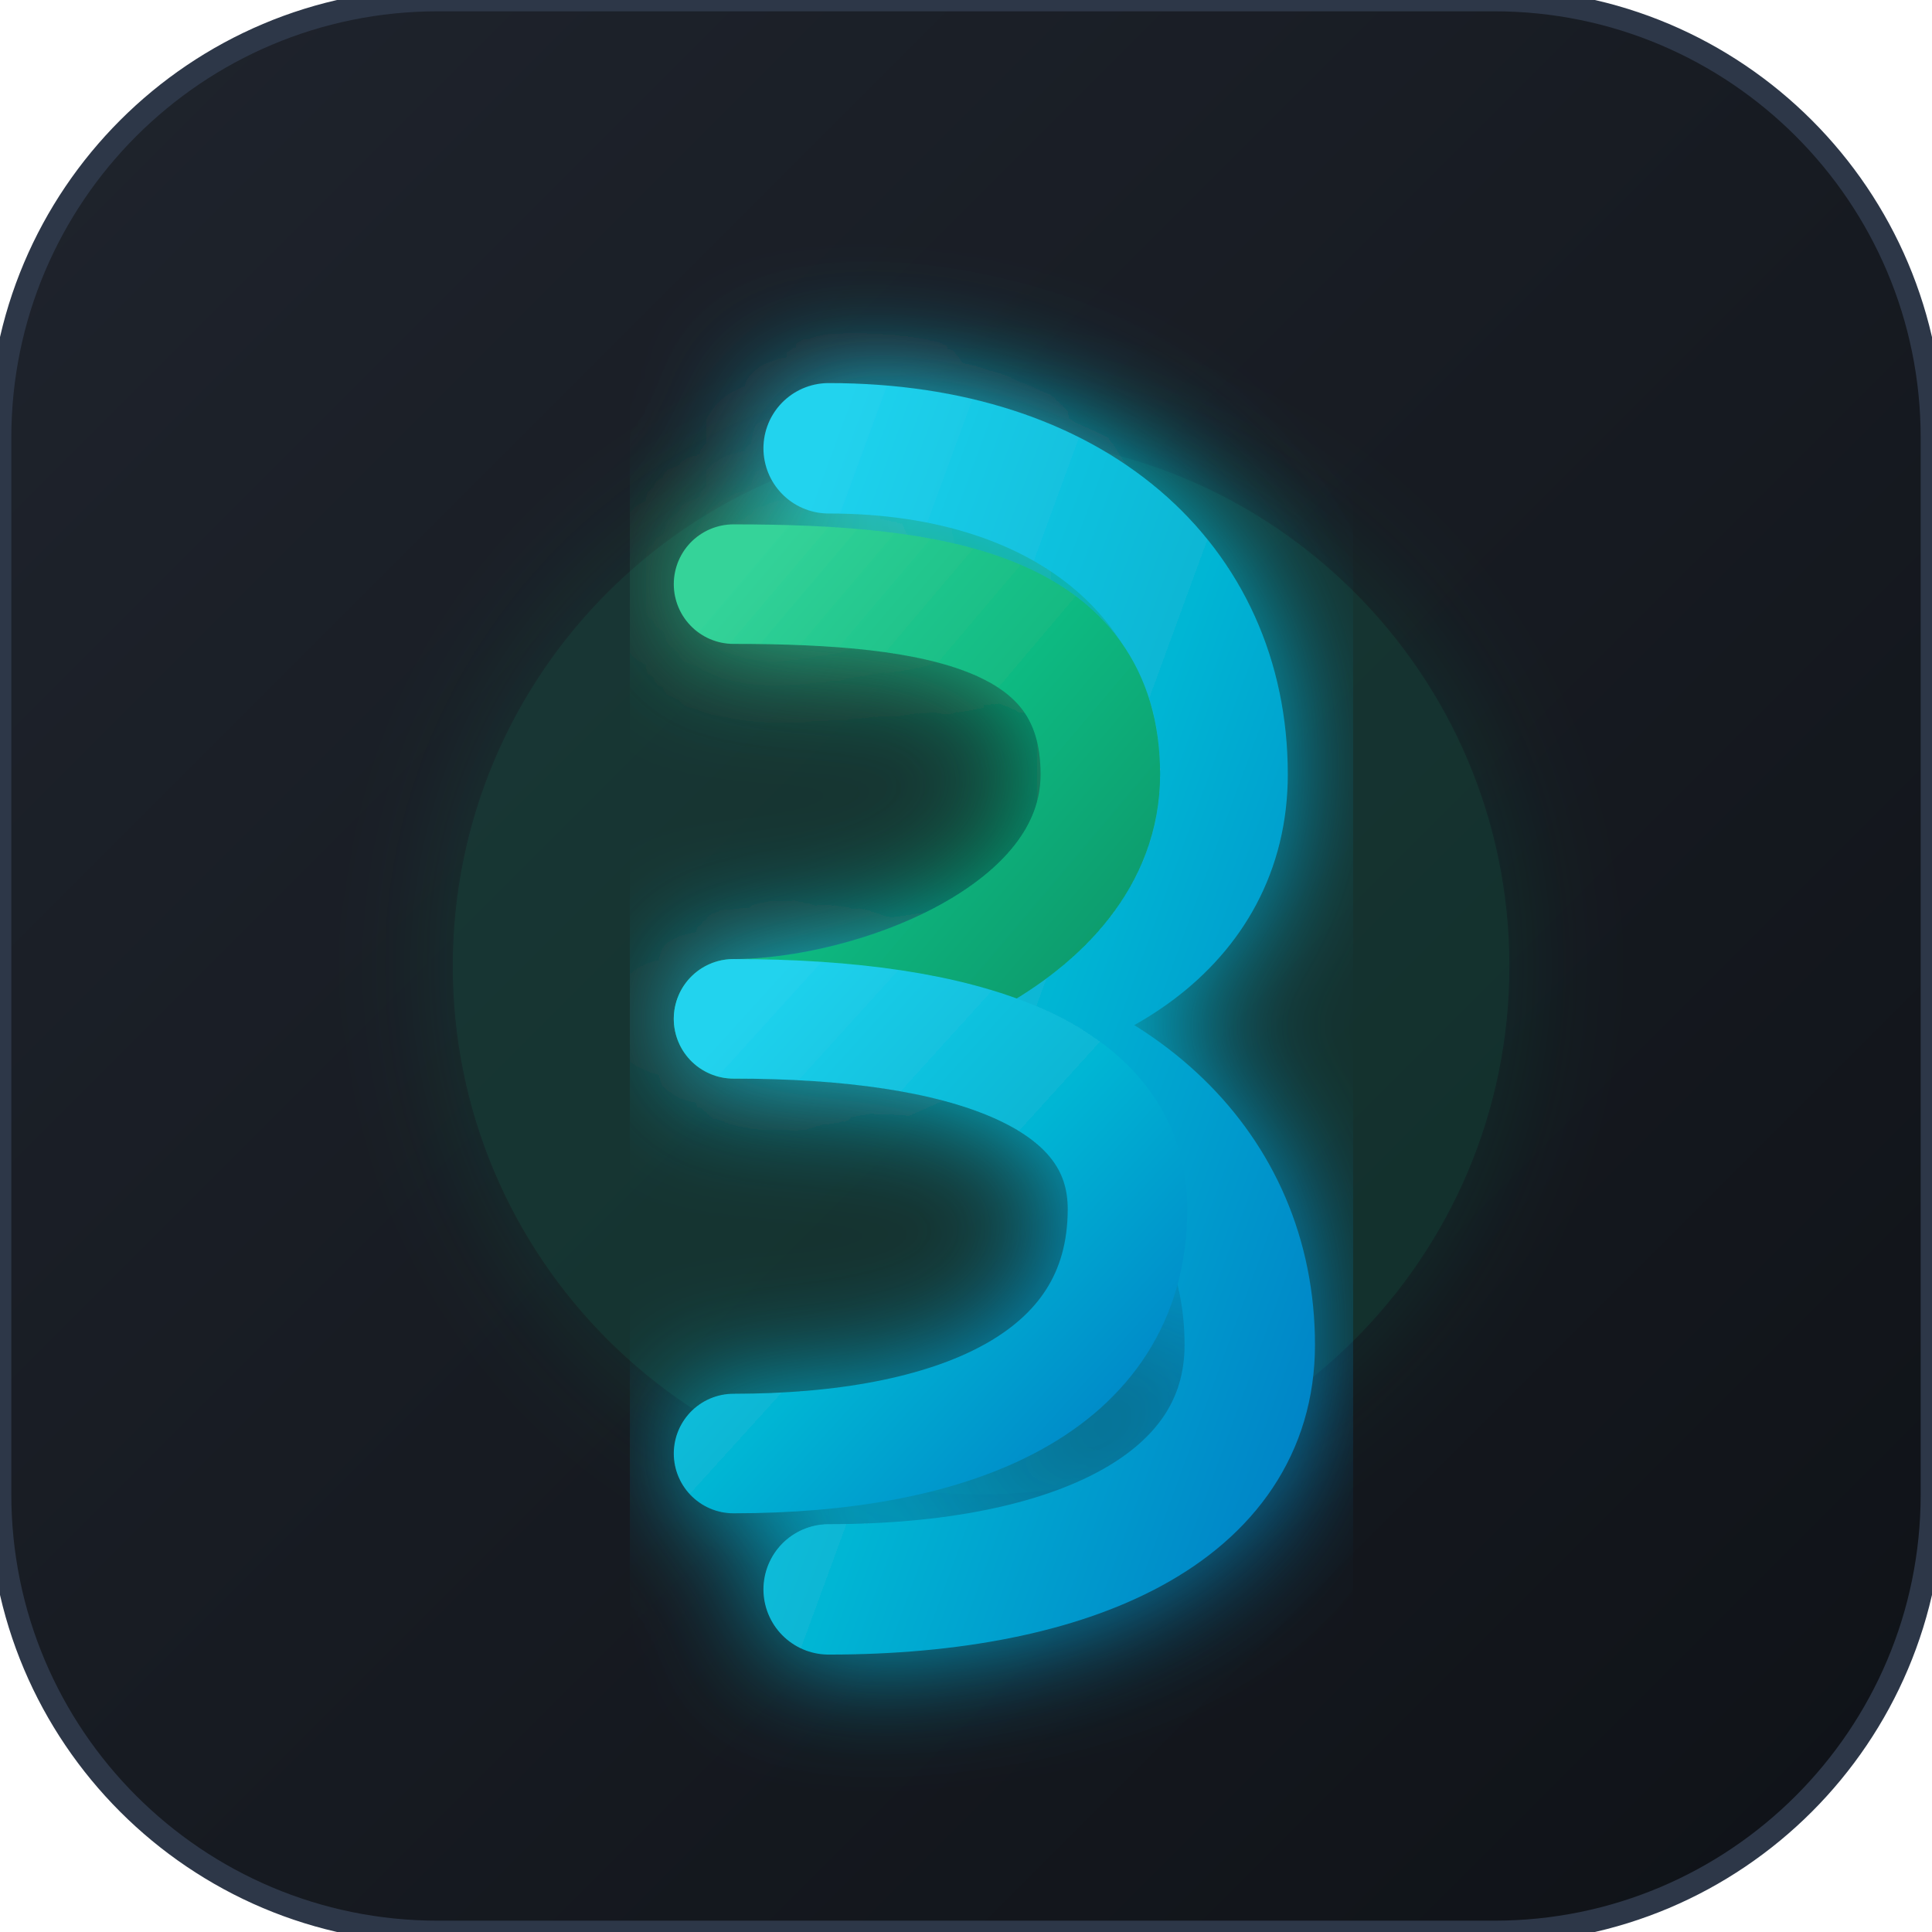
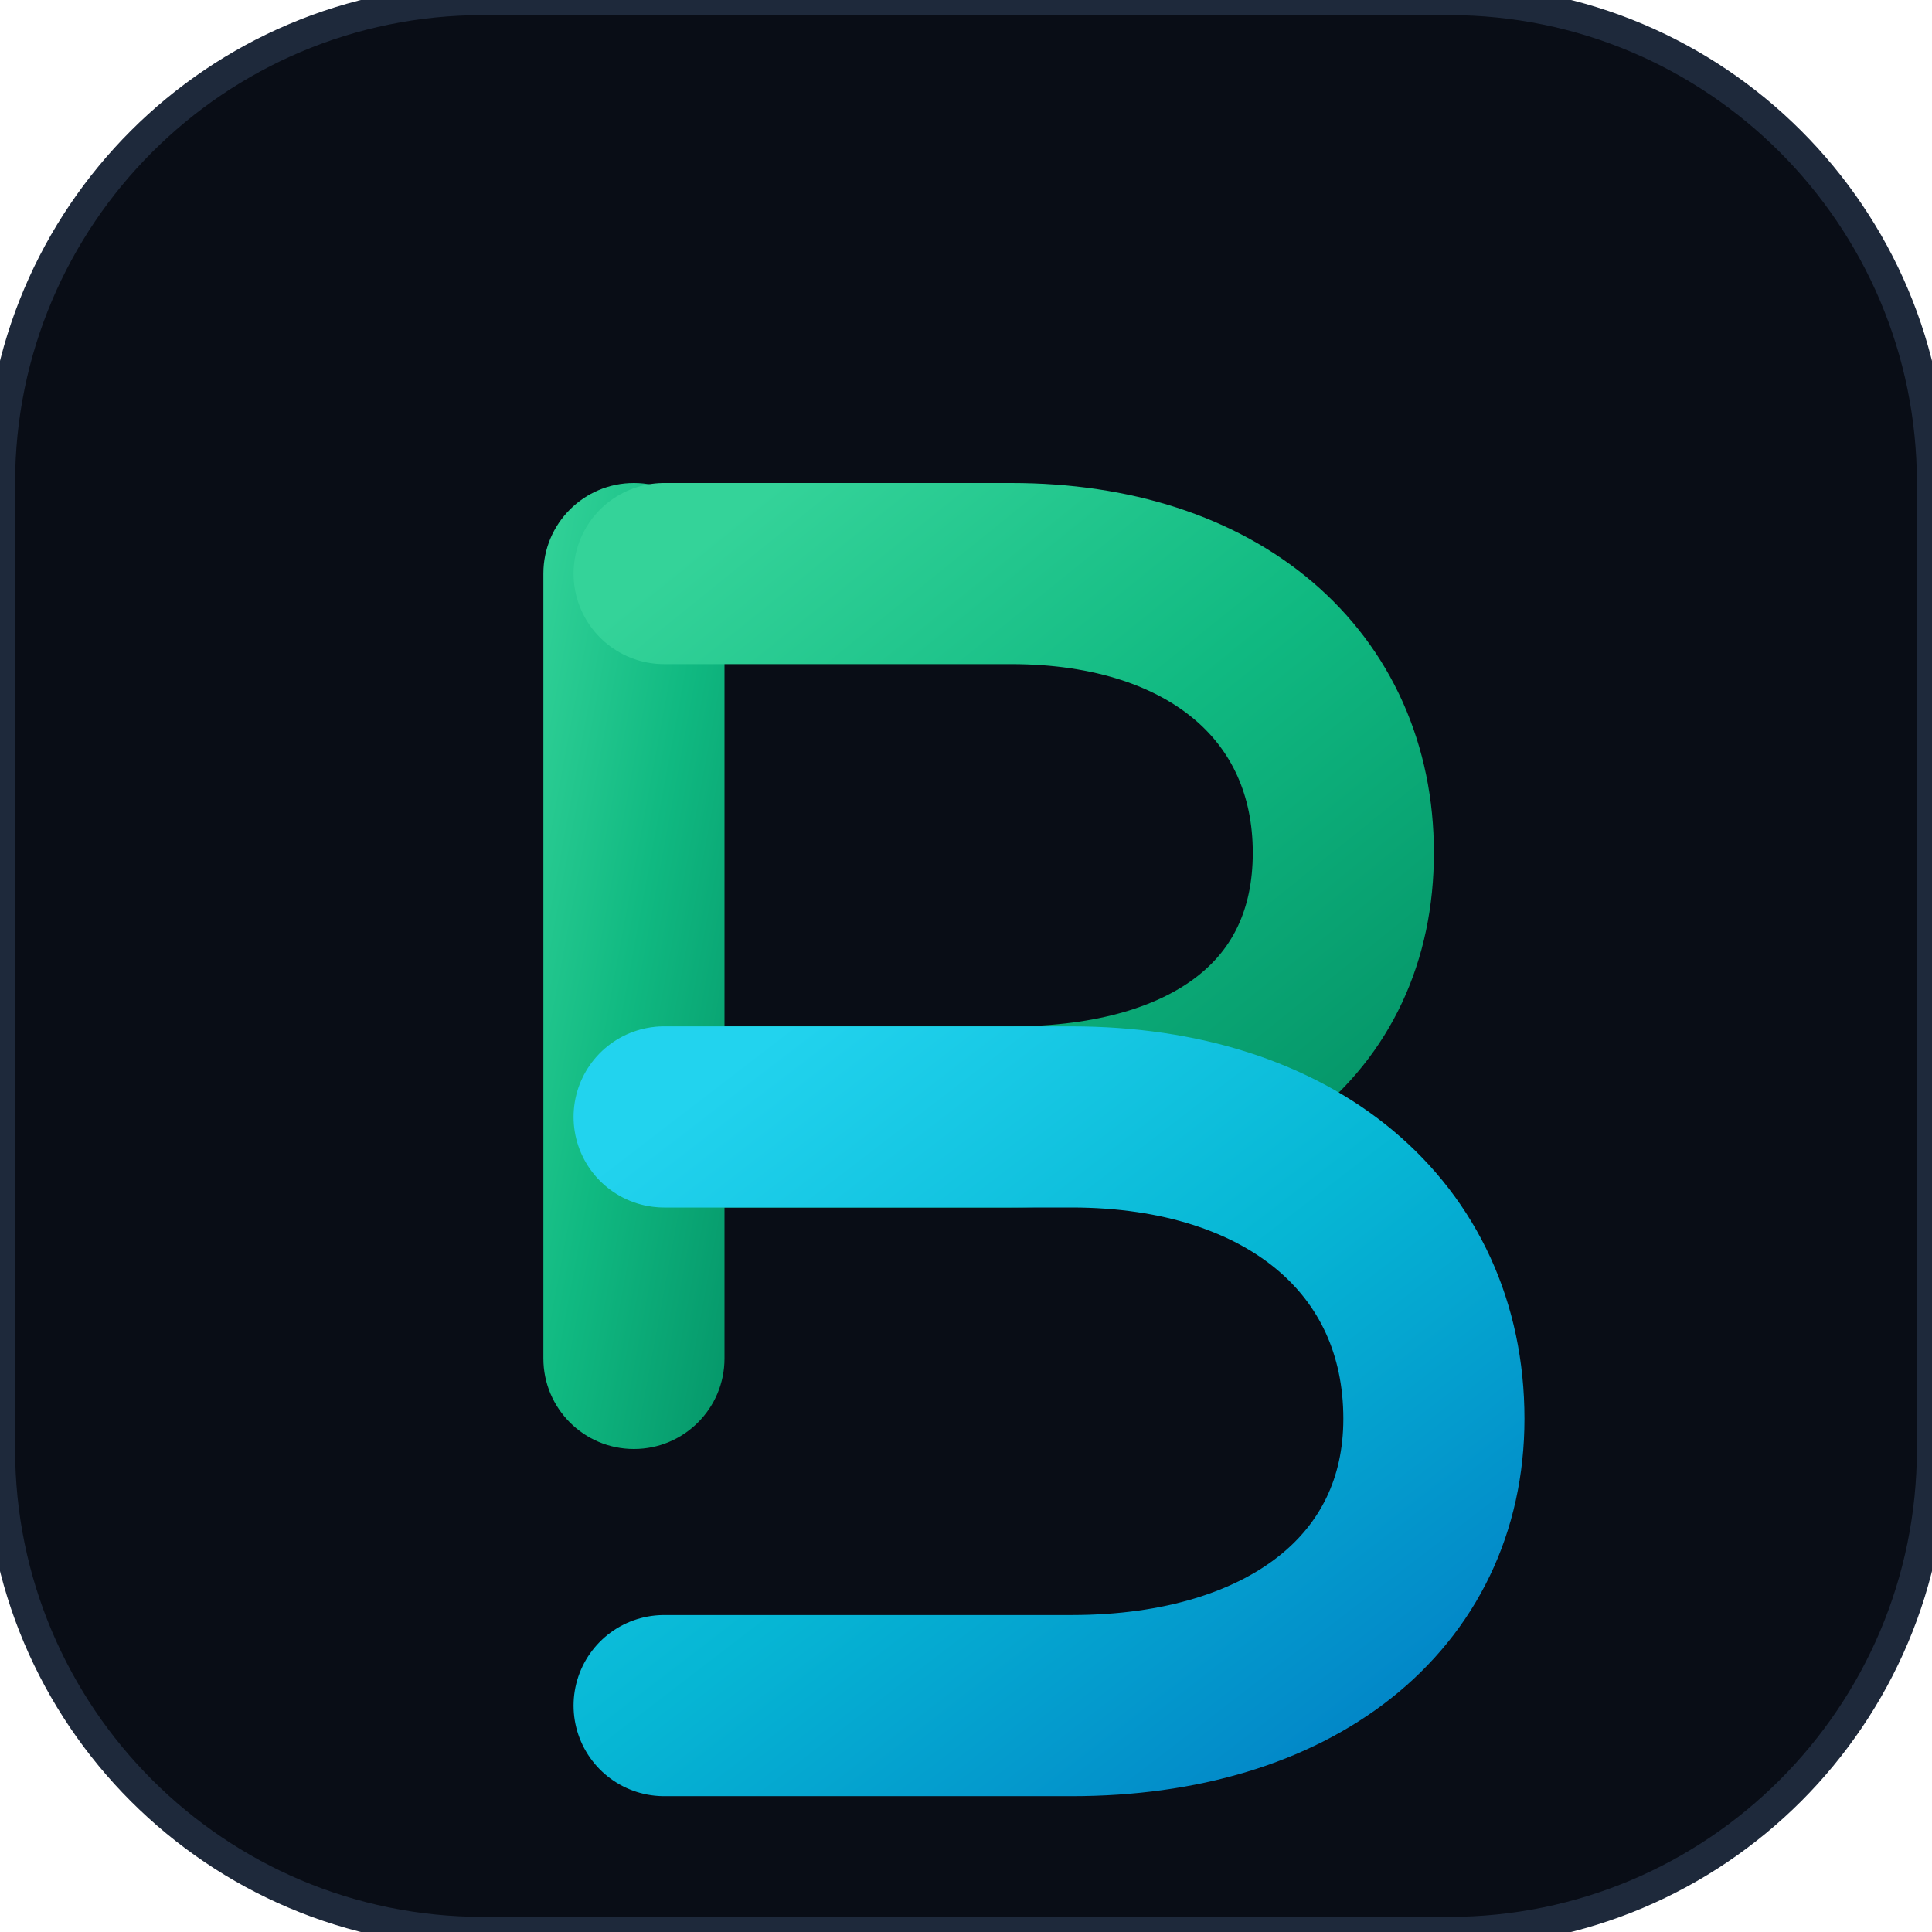
<svg xmlns="http://www.w3.org/2000/svg" viewBox="0 0 512 512" width="100%" height="100%">
  <defs>
-     <linearGradient id="bgGrad" x1="0%" y1="0%" x2="100%" y2="100%">
-       <stop offset="0%" stop-color="#1f242d" />
-       <stop offset="100%" stop-color="#0f1217" />
-     </linearGradient>
-     <linearGradient id="flowEmerald" x1="0%" y1="0%" x2="100%" y2="100%">
+     <linearGradient id="bfGradEmerald" x1="0%" y1="0%" x2="100%" y2="100%">
      <stop offset="0%" stop-color="#34d399" />
      <stop offset="50%" stop-color="#10b981" />
      <stop offset="100%" stop-color="#059669" />
    </linearGradient>
-     <linearGradient id="flowCyan" x1="0%" y1="0%" x2="100%" y2="100%">
+     <linearGradient id="bfGradCyan" x1="0%" y1="0%" x2="100%" y2="100%">
      <stop offset="0%" stop-color="#22d3ee" />
      <stop offset="50%" stop-color="#06b6d4" />
      <stop offset="100%" stop-color="#0284c7" />
    </linearGradient>
-     <filter id="glow" x="-20%" y="-20%" width="140%" height="140%">
-       <feGaussianBlur stdDeviation="16" result="blur" />
-       <feComposite in="SourceGraphic" in2="blur" operator="over" />
-     </filter>
  </defs>
-   <rect width="512" height="512" rx="116" fill="url(#bgGrad)" stroke="#2d3748" stroke-width="6" />
-   <circle cx="260" cy="256" r="140" fill="#10b981" opacity="0.16" filter="url(#glow)" />
-   <g filter="url(#glow)">
-     <path d="M 220 120 C 310 120, 365 170, 365 240 C 365 295, 315 325, 255 330 C 325 340, 375 385, 375 450 C 375 510, 310 540, 220 540" transform="scale(0.72) translate(85, 45)" fill="none" stroke="url(#flowCyan)" stroke-width="48" stroke-linecap="round" stroke-linejoin="round" />
-     <path d="M 185 120 L 185 540" transform="scale(0.72) translate(85, 45)" fill="none" stroke="url(#flowEmerald)" stroke-width="48" stroke-linecap="round" />
-     <path d="M 185 330 C 235 330, 320 300, 320 240 C 320 180, 260 170, 185 170" transform="scale(0.72) translate(85, 45)" fill="none" stroke="url(#flowEmerald)" stroke-width="44" stroke-linecap="round" />
-     <path d="M 185 490 C 265 490, 330 465, 330 400 C 330 350, 270 330, 185 330" transform="scale(0.72) translate(85, 45)" fill="none" stroke="url(#flowCyan)" stroke-width="44" stroke-linecap="round" />
-   </g>
+   <rect width="512" height="512" rx="128" fill="#090d16" stroke="#1e293b" stroke-width="8" />
+   <rect x="144" y="128" width="48" height="256" rx="24" fill="url(#bfGradEmerald)" />
+   <path d="M 176 152 H 268 C 322 152, 356 182, 356 226 C 356 270, 322 296, 268 296 H 176" fill="none" stroke="url(#bfGradEmerald)" stroke-width="48" stroke-linecap="round" stroke-linejoin="round" />
+   <path d="M 176 296 H 284 C 342 296, 380 328, 380 376 C 380 422, 342 452, 284 452 H 176" fill="none" stroke="url(#bfGradCyan)" stroke-width="48" stroke-linecap="round" stroke-linejoin="round" />
</svg>
